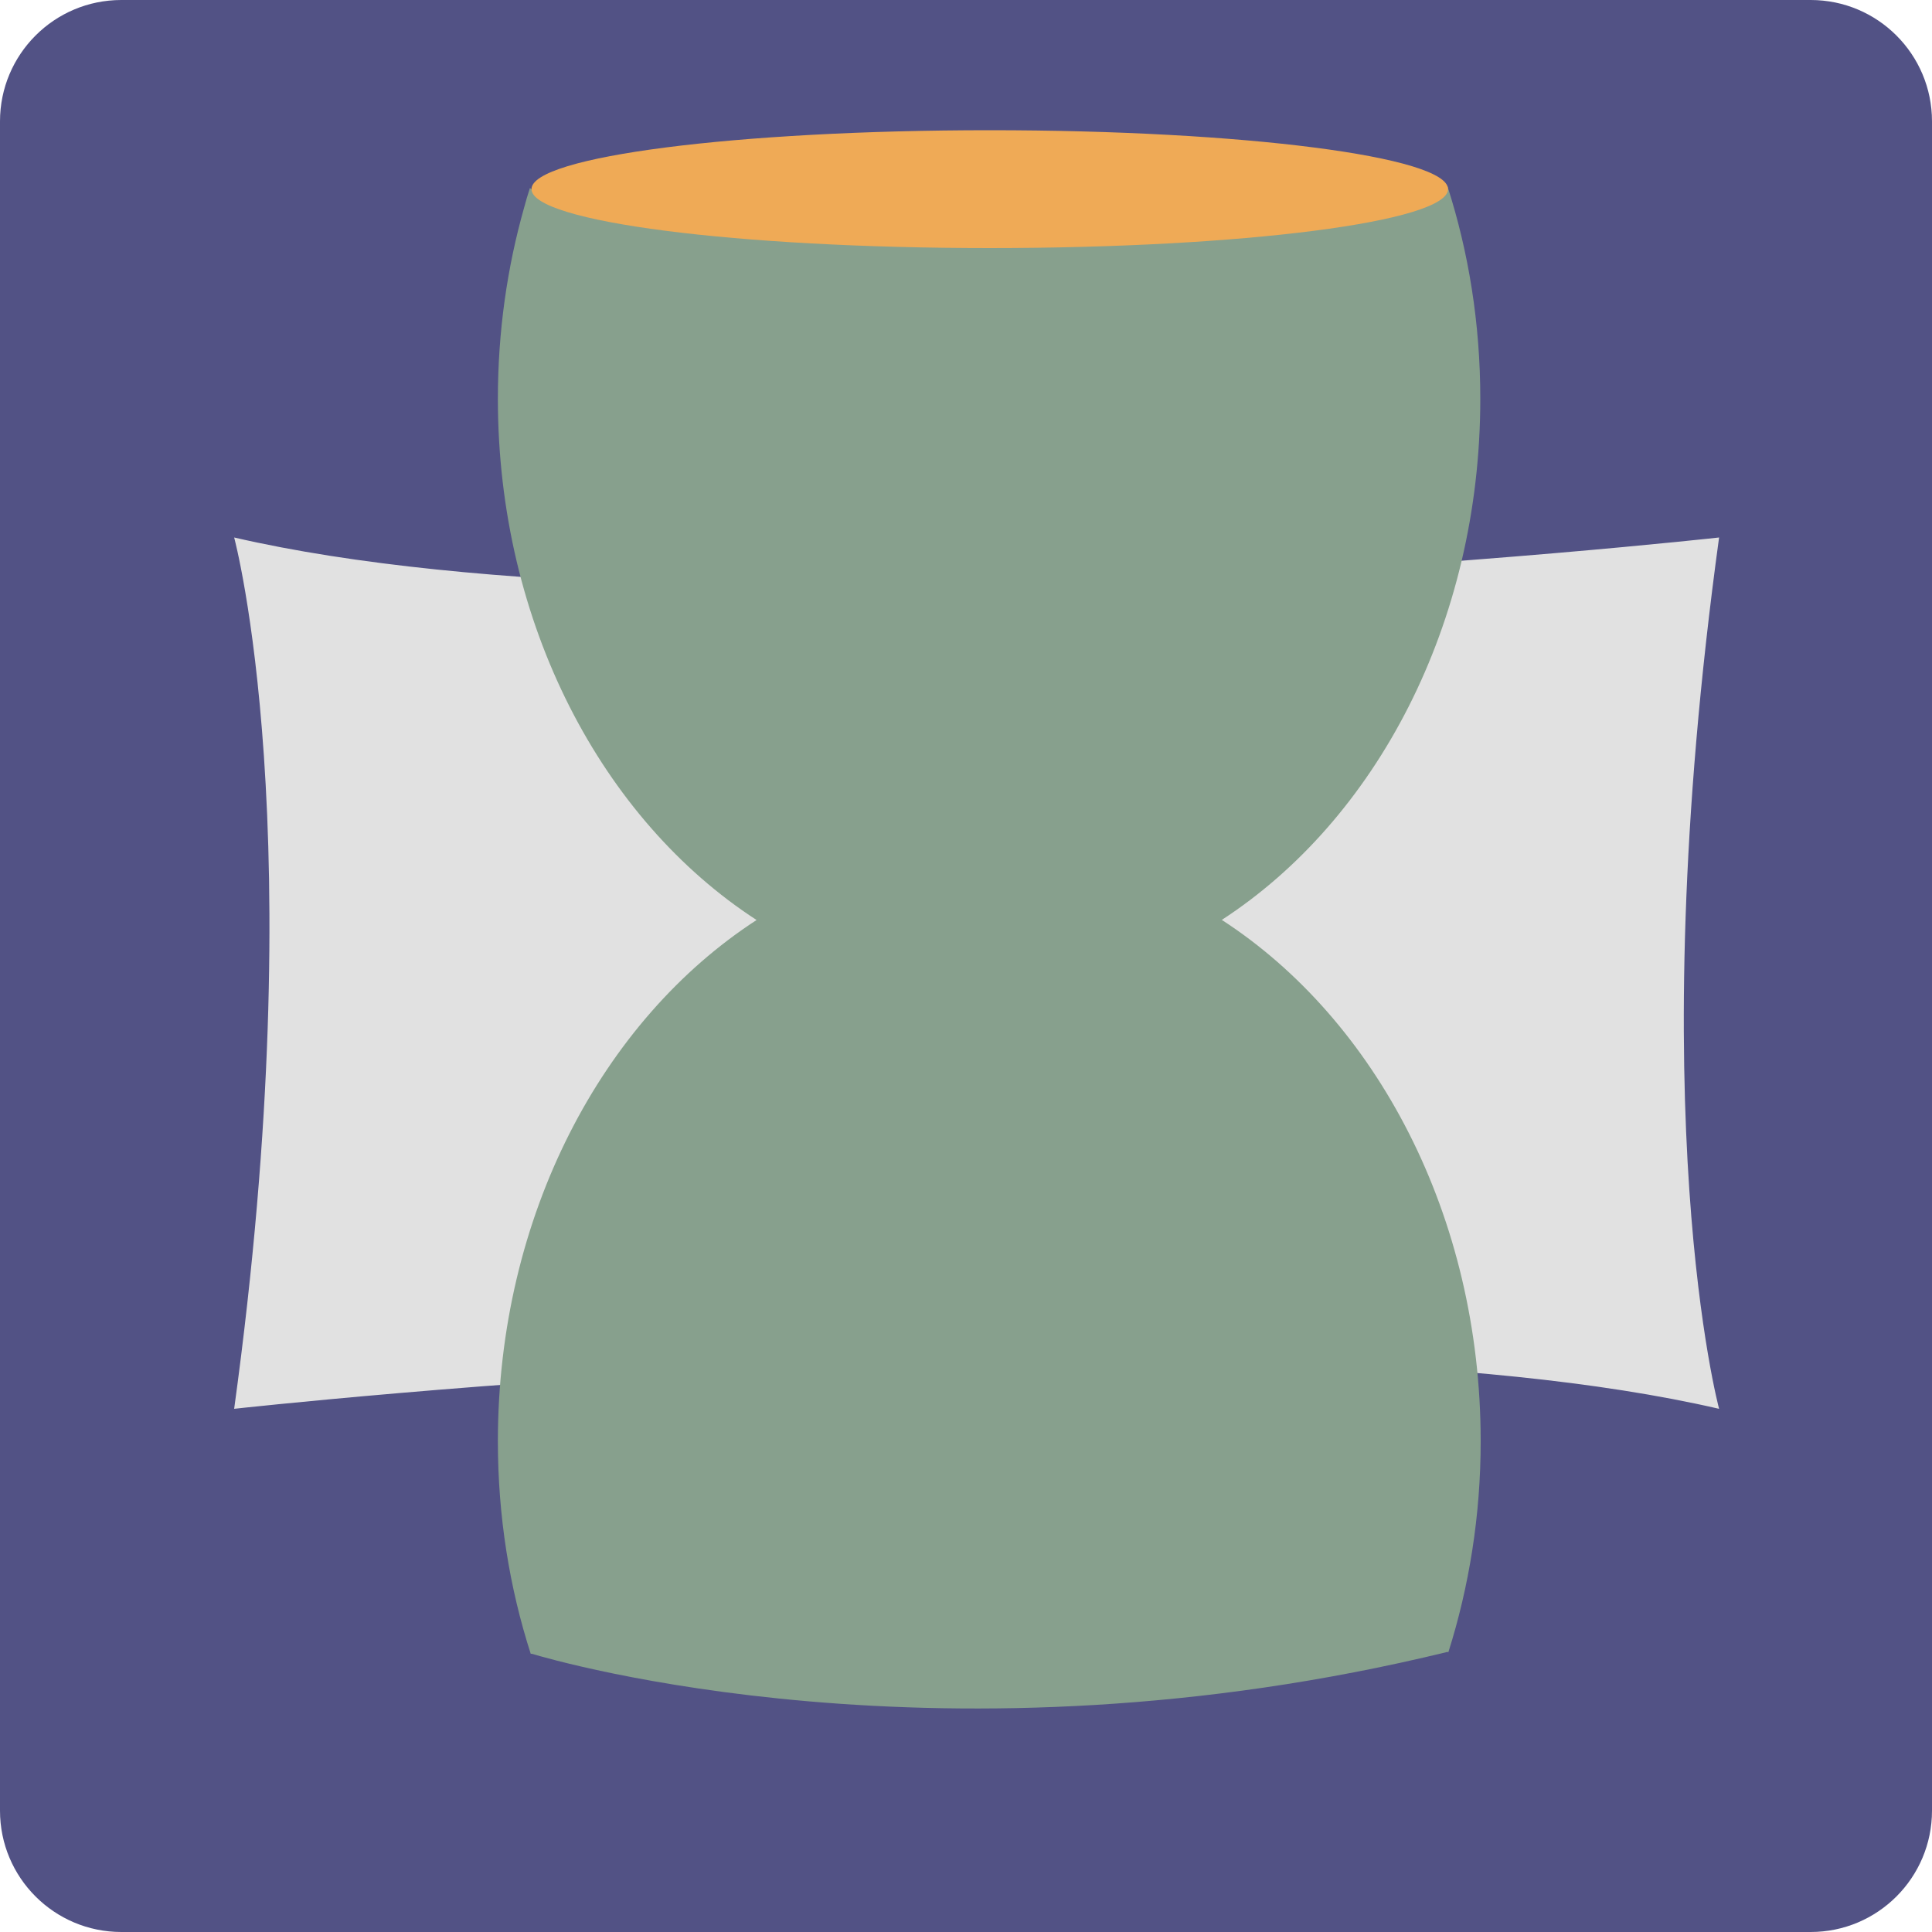
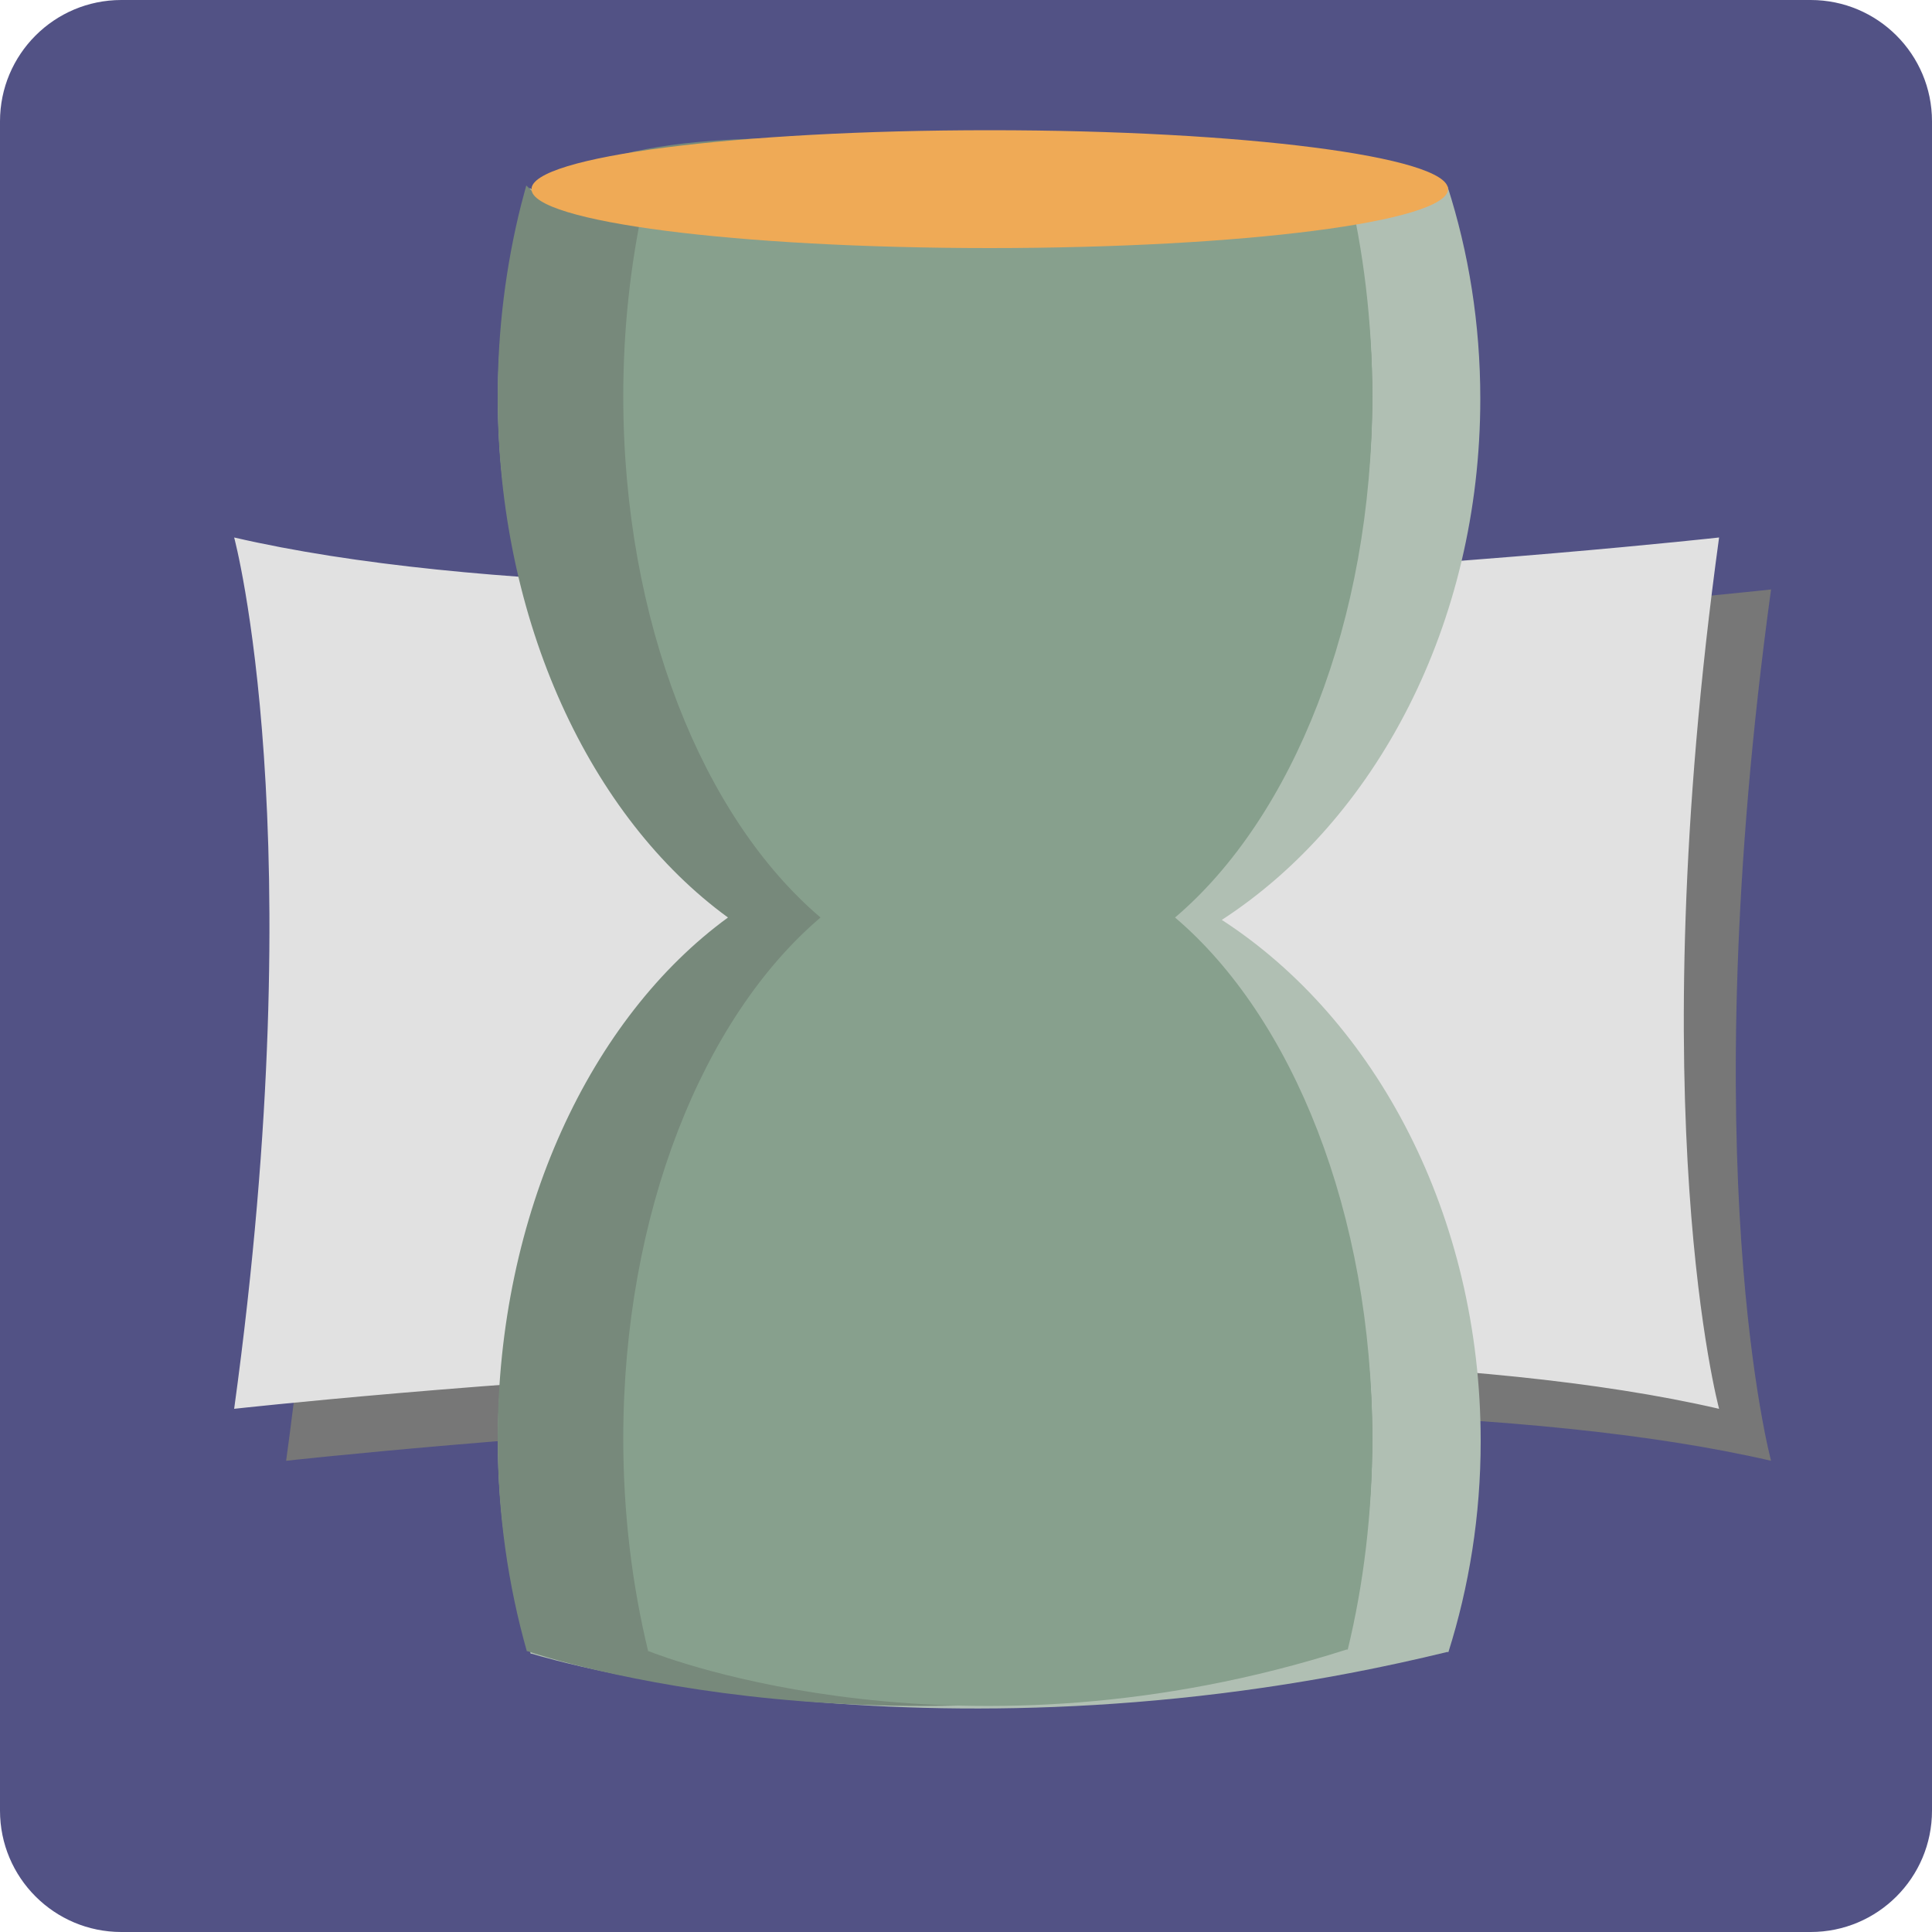
<svg xmlns="http://www.w3.org/2000/svg" id="Layer_15" data-name="Layer 15" viewBox="0 0 100 100">
  <defs>
    <style>
      .cls-1 {
+         fill: #777;
+       }
+ 
+       .cls-2 {
        fill: #525285;
      }

-       .cls-2 {
+       .cls-3 {
        fill: #efaa56;
      }

-       .cls-3 {
+       .cls-4 {
        fill: #87a08d;
      }

-       .cls-4 {
+       .cls-5 {
        fill: #e1e1e1;
+       }
+ 
+       .cls-6 {
+         fill: #77897b;
+       }
+ 
+       .cls-7 {
+         fill: #b0bfb3;
      }
    </style>
  </defs>
-   <rect class="cls-1" x="0" width="100" height="100" rx="6.28" ry="6.28" />
-   <path class="cls-4" d="M88.98,27.82s-51.91,5.77-76.86,0c0,0,4.11,15.19,0,45.1,0,0,51.91-5.77,76.86,0,0,0-4.11-15.19,0-45.1Z" />
-   <path class="cls-3" d="M63.23,47.62c7.97-5.17,13.39-15.31,13.39-26.98,0-3.88-.6-7.58-1.7-11-.42.39-.88.76-1.35,1.12-6.51-1.24-38.21-6.86-45.5-.49-.22-.18-.44-.36-.64-.54-.11.33-.21.67-.3,1.01-.88,3.1-1.36,6.43-1.36,9.9,0,11.67,5.42,21.81,13.39,26.98-7.97,5.17-13.39,15.31-13.39,26.98,0,3.88.6,7.58,1.7,11h.06c1.17.35,21.33,6.25,47.36-.09h.08c1.07-3.39,1.67-7.06,1.67-10.91,0-11.67-5.42-21.81-13.39-26.98Z" />
-   <ellipse class="cls-2" cx="51.23" cy="9.79" rx="23.72" ry="3.05" />
+   <rect class="cls-2" x="0" width="100" height="100" rx="6.28" ry="6.28" />
+   <path class="cls-1" d="M91.67,30.51s-51.91,5.77-76.86,0c0,0,4.11,15.19,0,45.1,0,0,51.91-5.77,76.86,0,0,0-4.11-15.19,0-45.1Z" />
+   <path class="cls-5" d="M88.98,27.82s-51.91,5.77-76.86,0c0,0,4.11,15.19,0,45.1,0,0,51.91-5.77,76.86,0,0,0-4.11-15.19,0-45.1Z" />
+   <path class="cls-7" d="M63.23,47.62c7.97-5.17,13.39-15.31,13.39-26.98,0-3.88-.6-7.58-1.7-11-.42.39-.88.76-1.35,1.12-6.51-1.24-38.21-6.86-45.5-.49-.22-.18-.44-.36-.64-.54-.11.33-.21.67-.3,1.01-.88,3.1-1.36,6.43-1.36,9.9,0,11.67,5.42,21.81,13.39,26.98-7.97,5.17-13.39,15.31-13.39,26.98,0,3.88.6,7.58,1.7,11h.06c1.17.35,21.33,6.25,47.36-.09h.08c1.07-3.39,1.67-7.06,1.67-10.91,0-11.67-5.42-21.81-13.39-26.98Z" />
+   <path class="cls-6" d="M59.11,47.49c7.09-5.17,11.92-15.31,11.92-26.98,0-3.88-.54-7.58-1.51-11-.38.39-.78.76-1.2,1.12-5.8-1.24-34.01-6.86-40.51-.49-.19-.18-.39-.36-.57-.54-.09.33-.18.67-.27,1.01-.78,3.1-1.21,6.43-1.21,9.9,0,11.67,4.82,21.81,11.92,26.98-7.09,5.17-11.92,15.31-11.92,26.98,0,3.88.54,7.58,1.51,11h.05c1.04.35,18.99,6.25,42.16-.09h.07c.96-3.39,1.48-7.06,1.48-10.91,0-11.67-4.82-21.81-11.92-26.98Z" />
+   <path class="cls-4" d="M60.82,47.49c6.08-5.17,10.21-15.31,10.21-26.98,0-3.88-.46-7.58-1.29-11-.32.39-.67.76-1.03,1.12-4.96-1.24-29.13-6.86-34.69-.49-.17-.18-.33-.36-.49-.54-.08.33-.16.67-.23,1.01-.67,3.1-1.04,6.43-1.04,9.9,0,11.67,4.13,21.81,10.21,26.98-6.08,5.17-10.21,15.31-10.21,26.98,0,3.88.46,7.58,1.29,11h.04c.89.35,16.27,6.25,36.11-.09h.06c.82-3.39,1.27-7.06,1.27-10.91,0-11.67-4.13-21.81-10.21-26.98Z" />
+   <ellipse class="cls-3" cx="51.23" cy="9.79" rx="23.72" ry="3.05" />
</svg>
